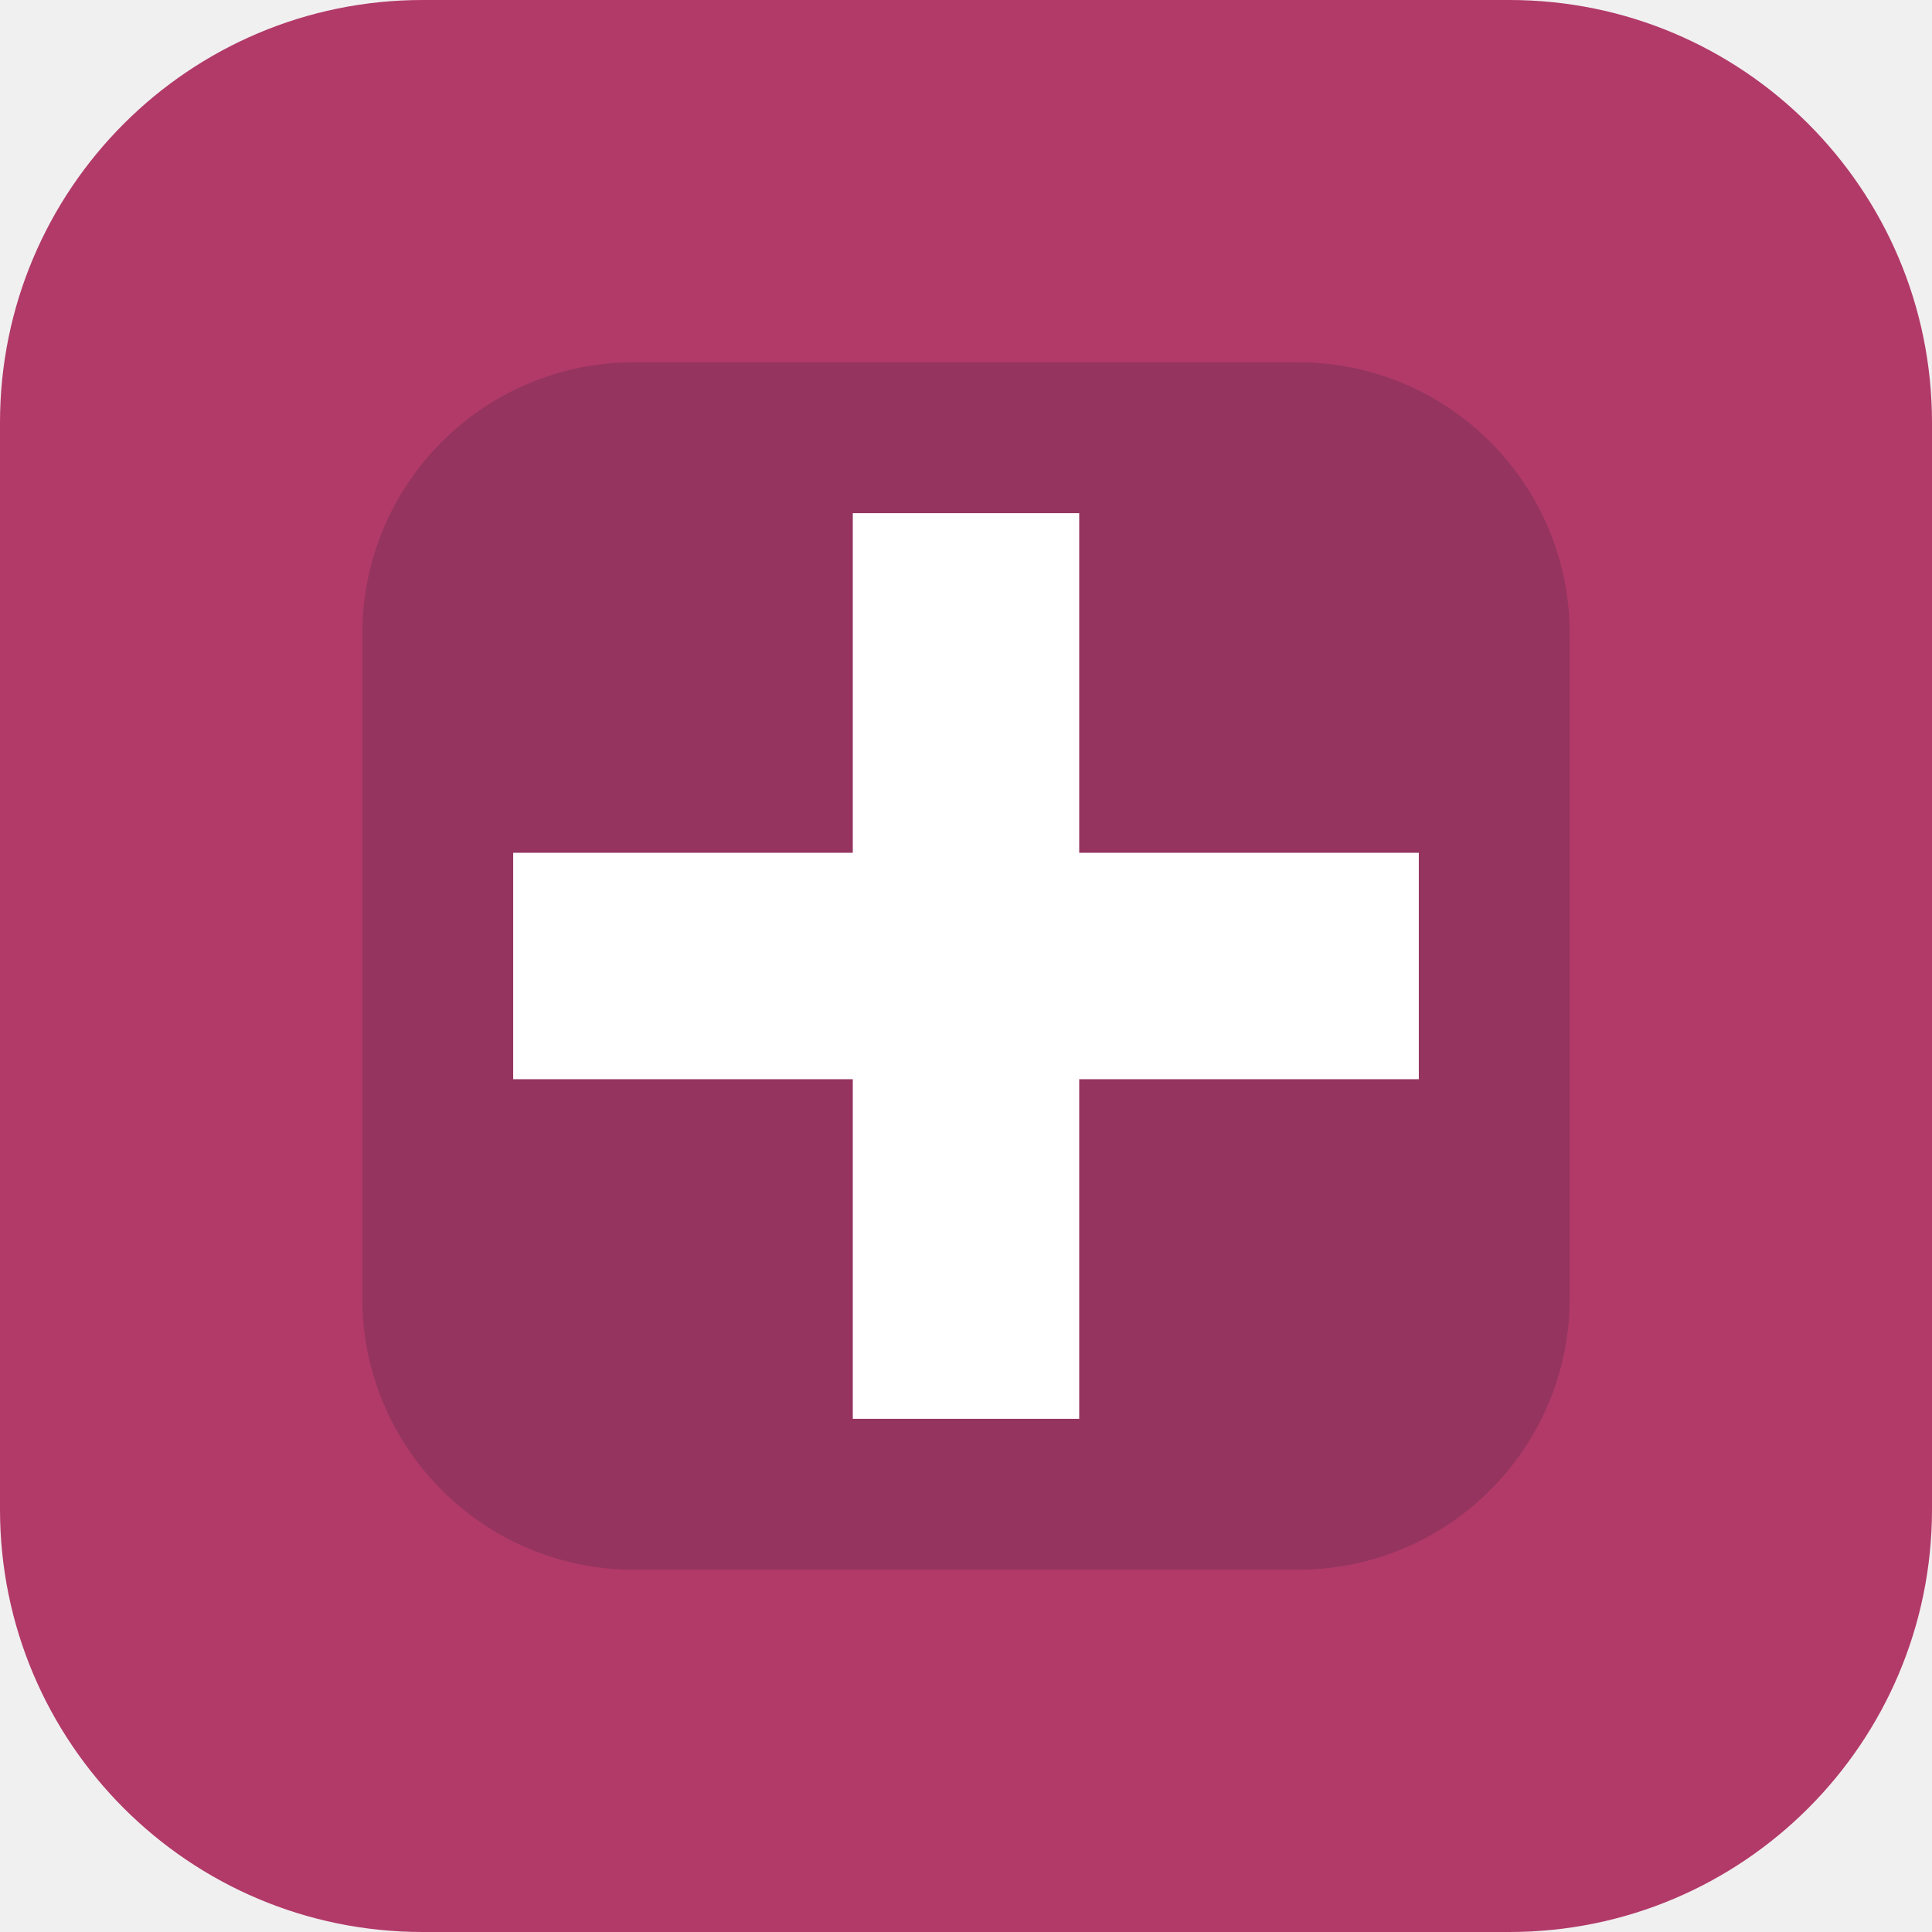
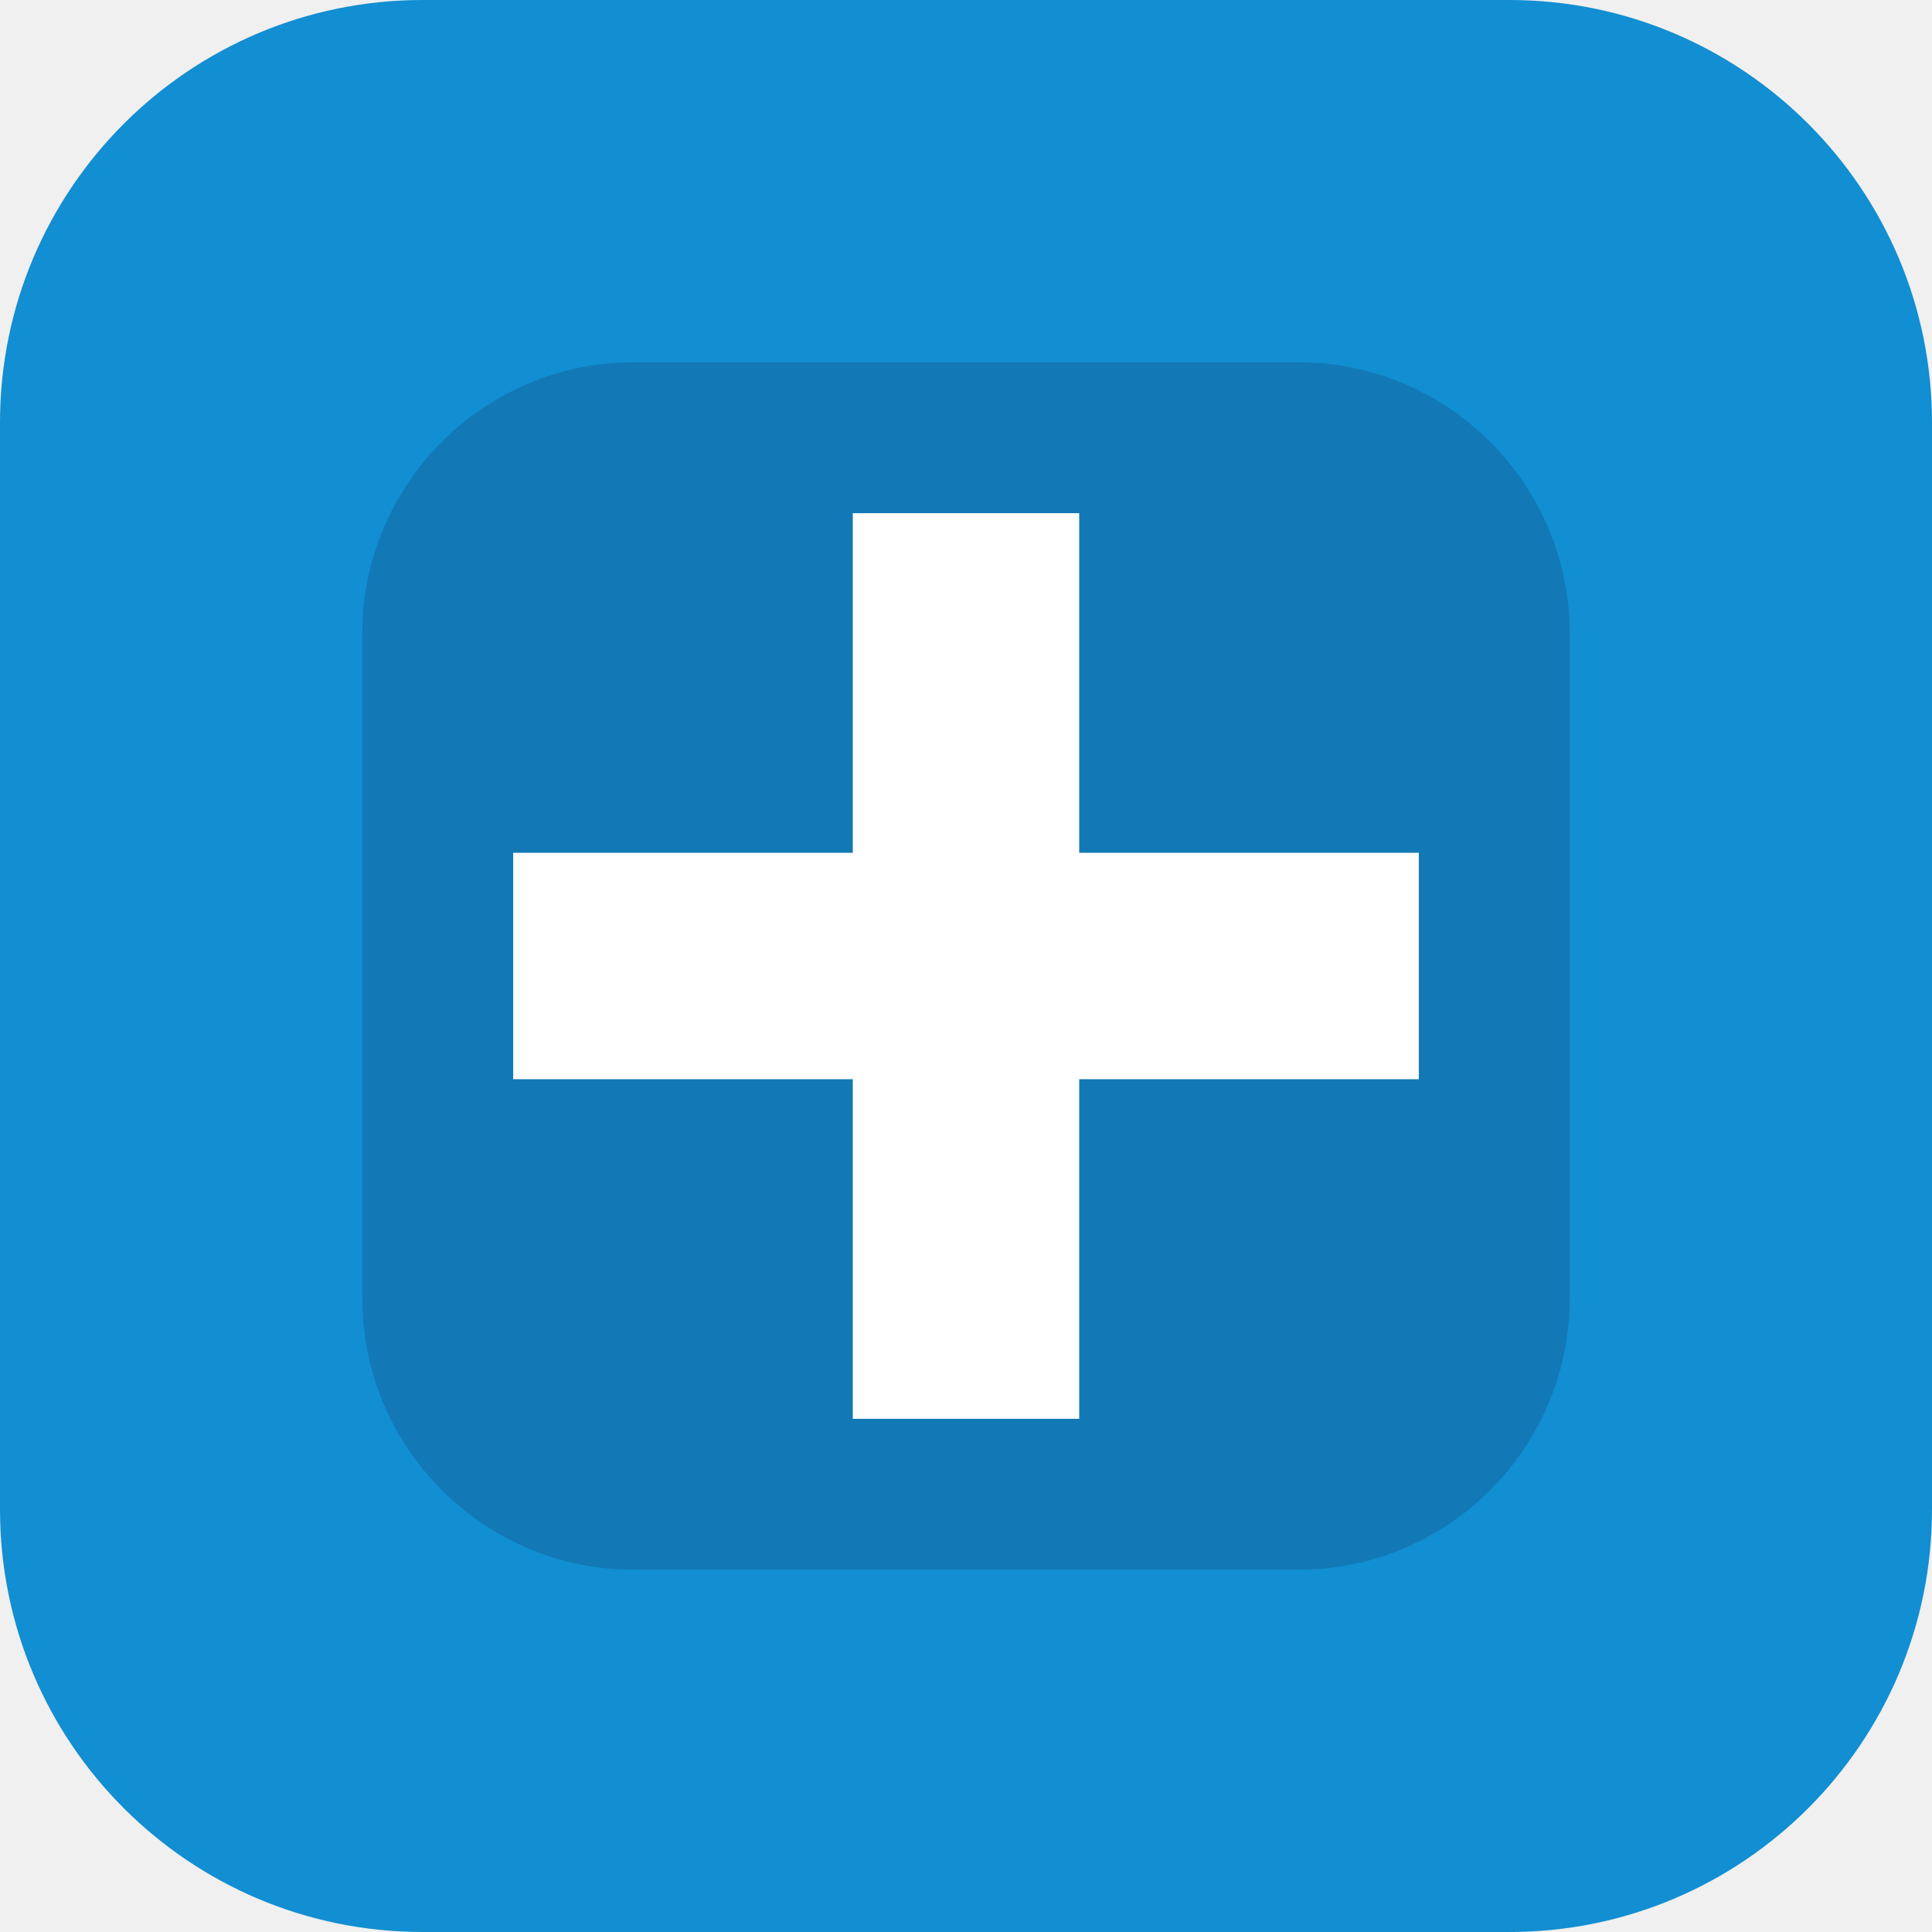
<svg xmlns="http://www.w3.org/2000/svg" viewBox="0 0 512 512">
-   <rect width="512" height="512" rx="112" fill="#b23a68" />
+   <rect width="512" height="512" rx="112" fill="#128ed2" />
  <rect x="96" y="96" width="320" height="320" rx="72" fill="#0f1d3a" opacity=".18" />
  <path d="M226 136h60v90h90v60h-90v90h-60v-90h-90v-60h90z" fill="#ffffff" />
</svg>
